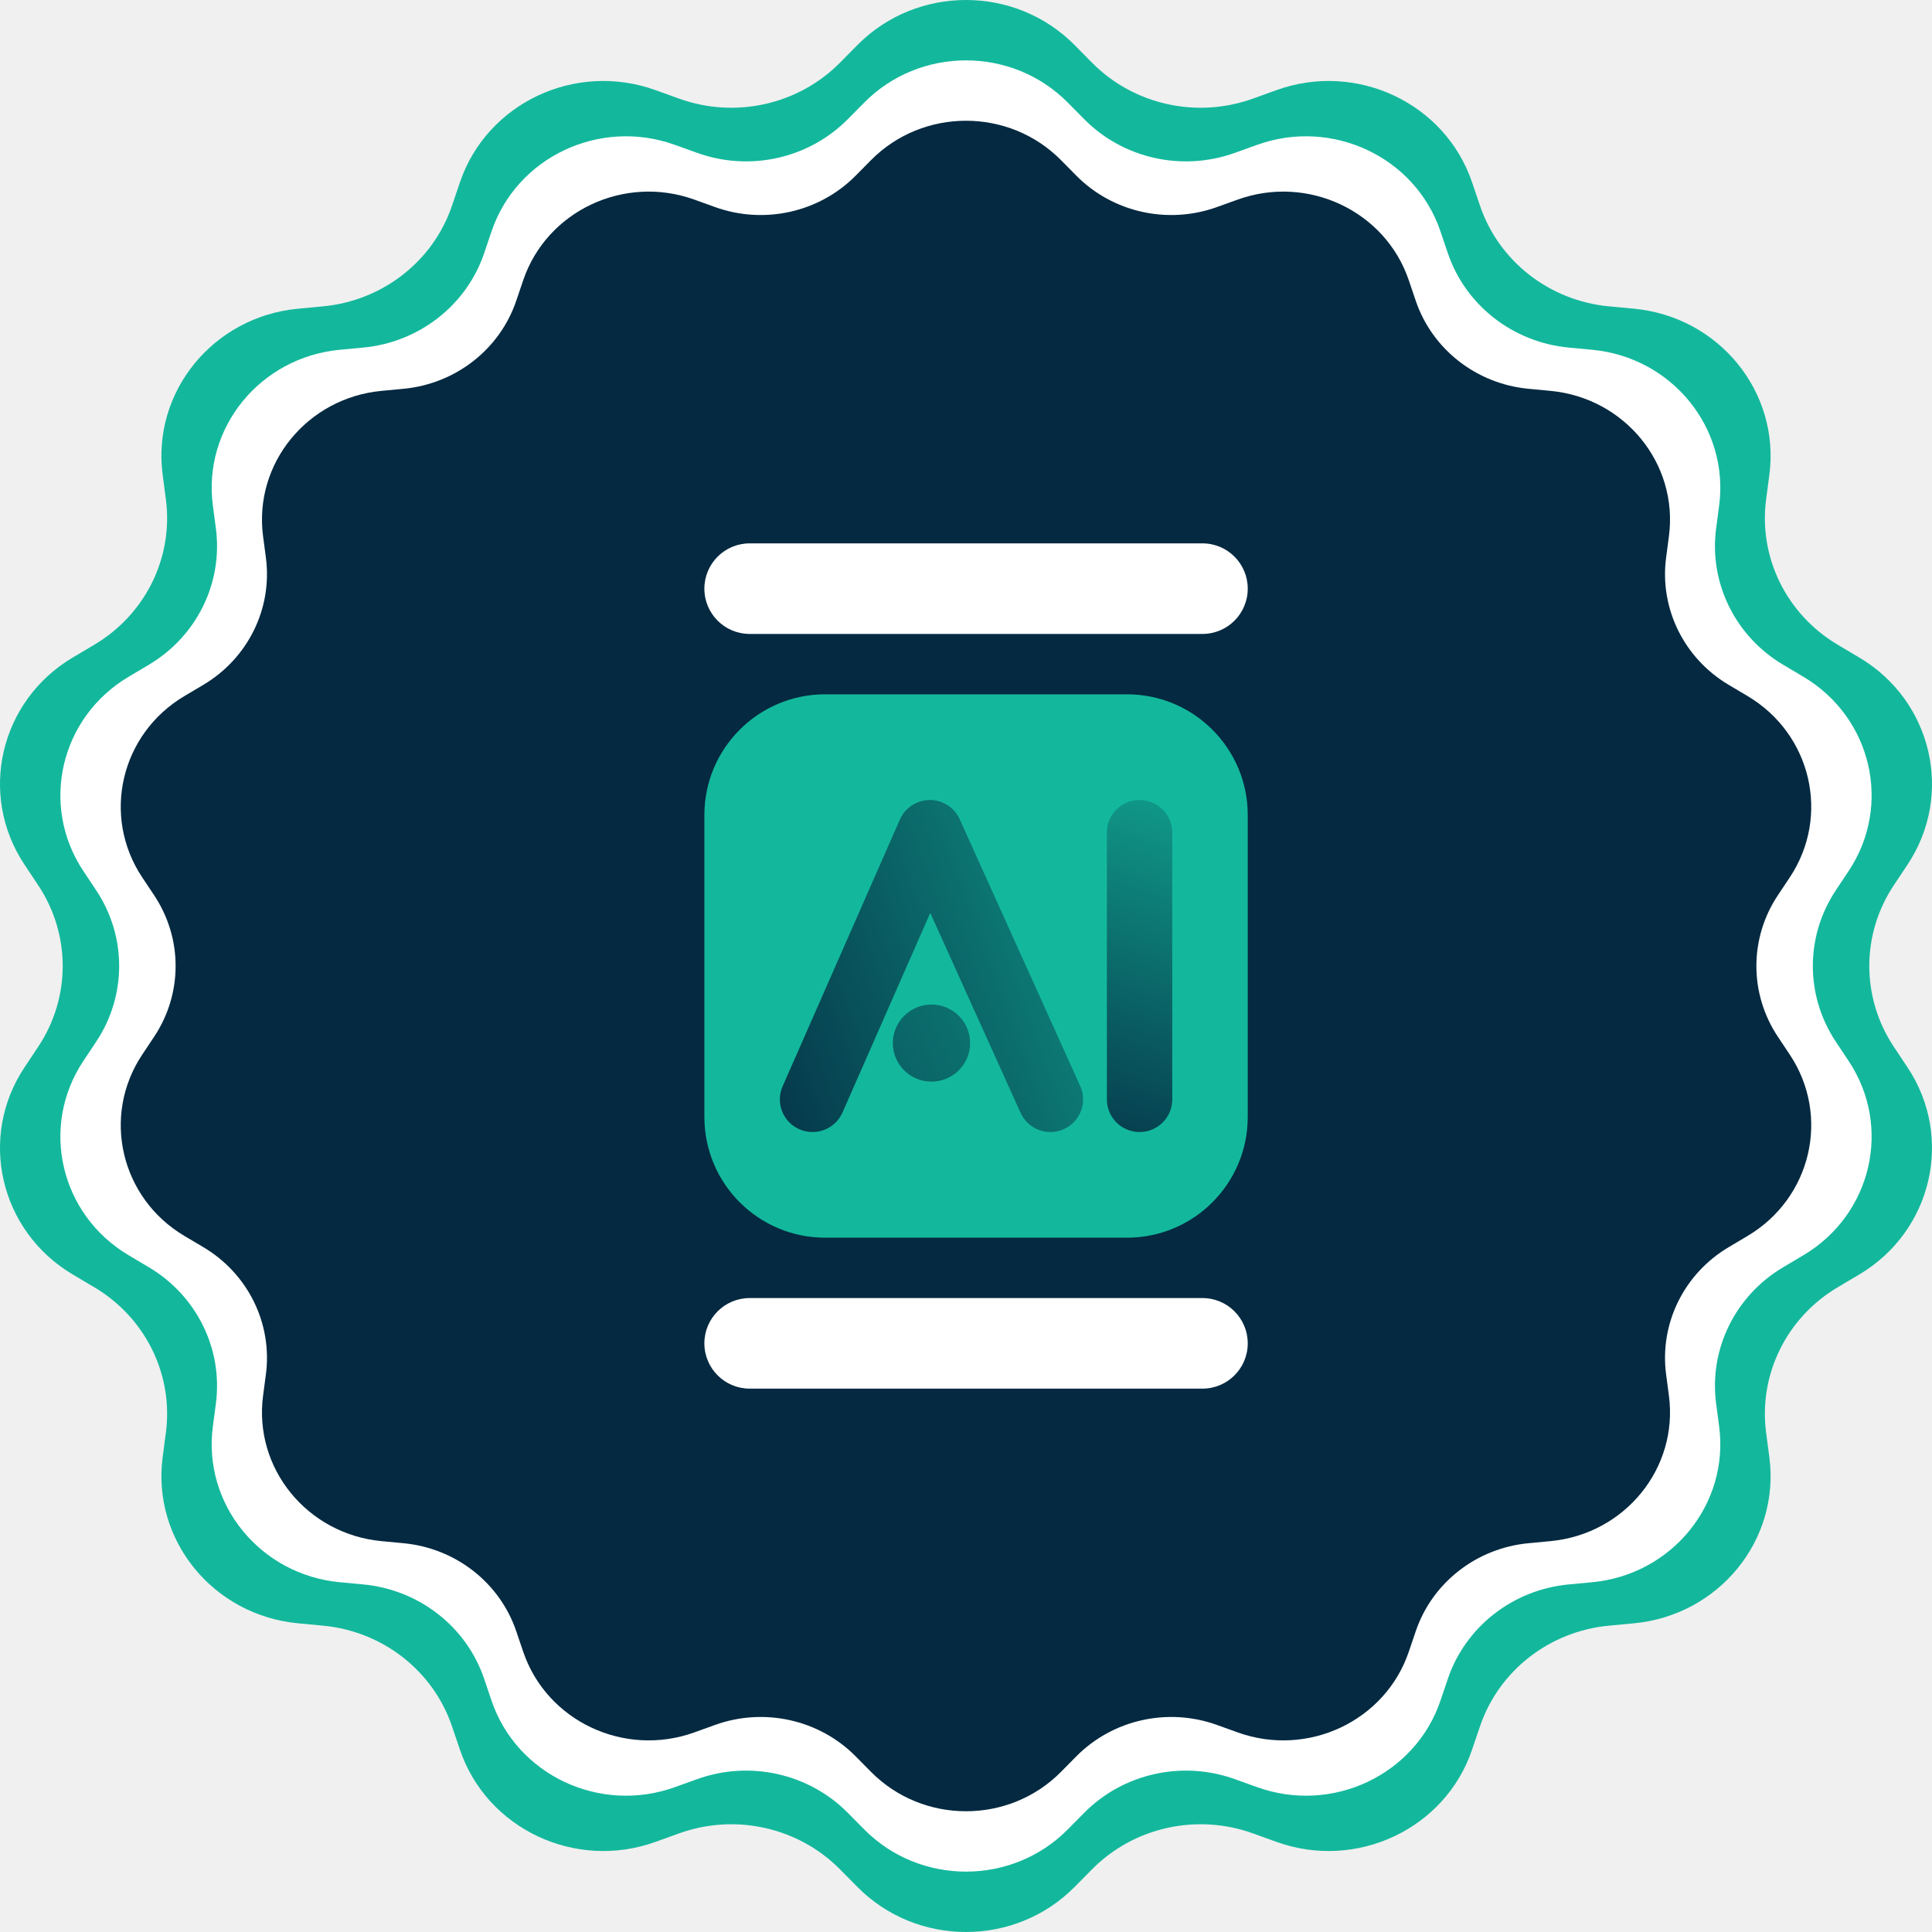
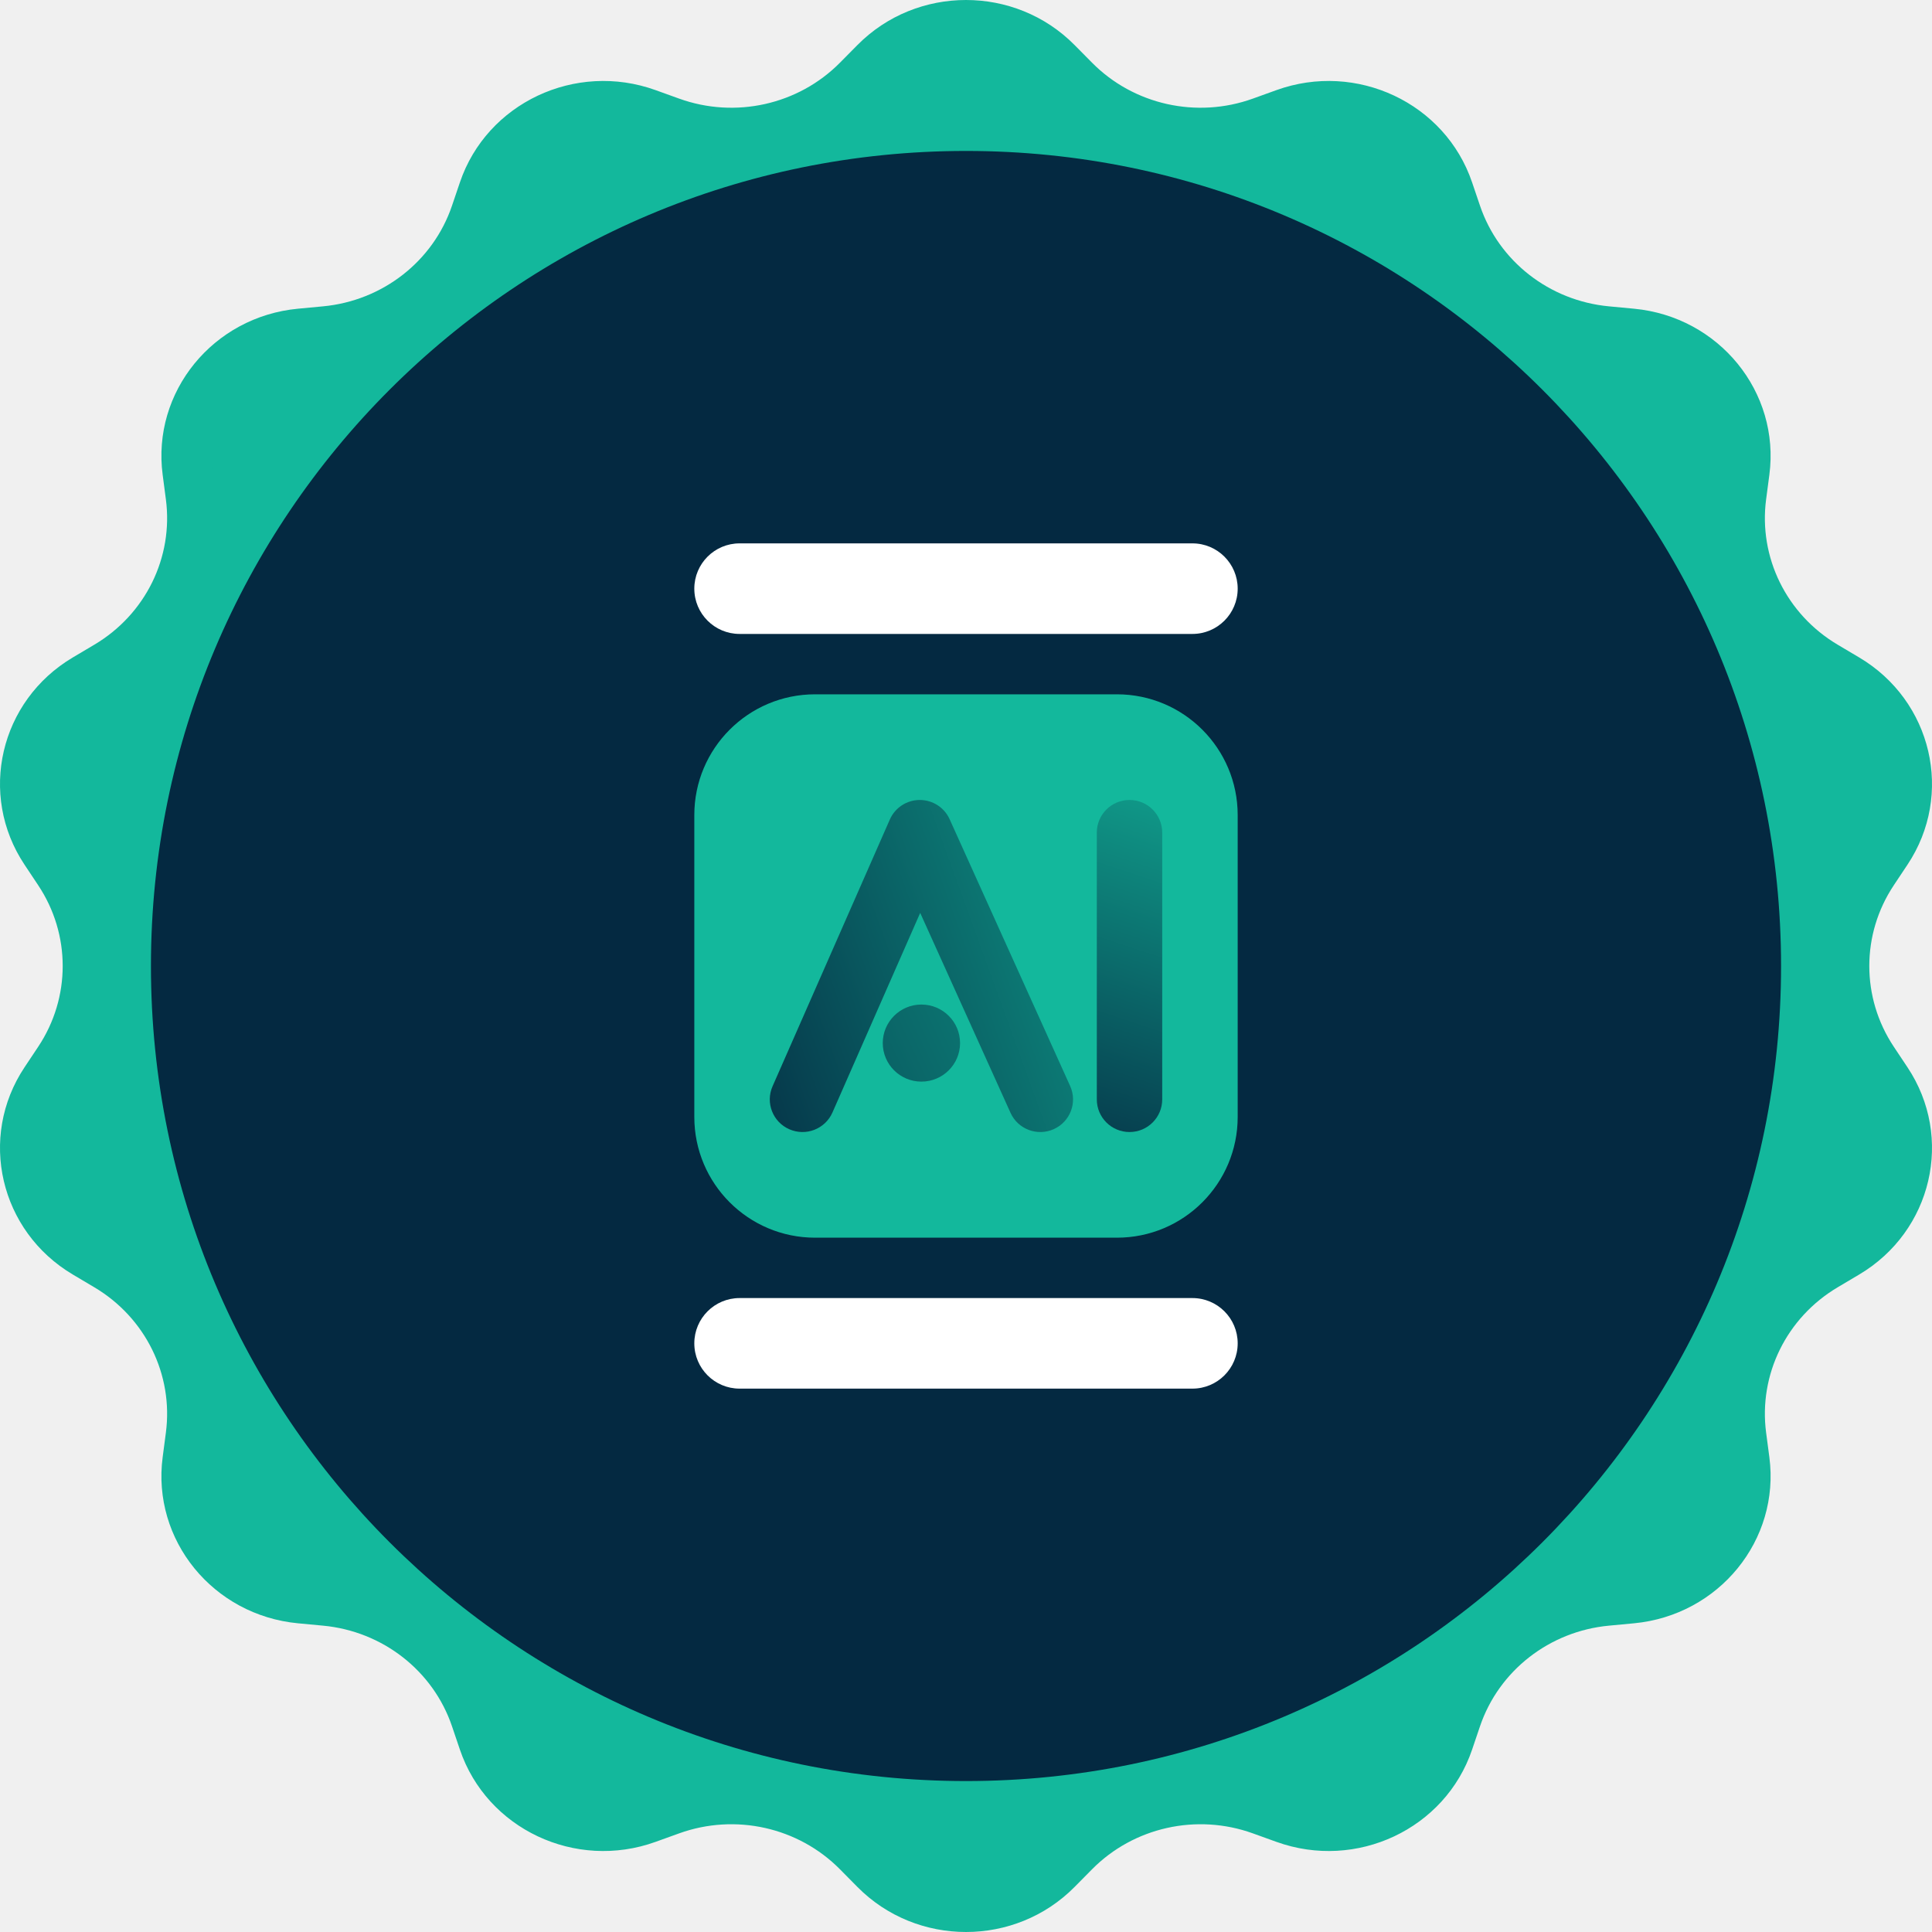
<svg xmlns="http://www.w3.org/2000/svg" width="96" height="96" viewBox="0 0 96 96" fill="none">
-   <path d="M42.605 2.238C45.556 -0.746 50.444 -0.746 53.395 2.238L54.263 3.116C56.331 5.206 59.464 5.906 62.254 4.901L63.425 4.479C67.406 3.043 71.811 5.119 73.147 9.061L73.54 10.22C74.476 12.982 76.988 14.943 79.948 15.222L81.189 15.339C85.413 15.737 88.461 19.478 87.918 23.597L87.758 24.808C87.377 27.694 88.771 30.528 91.314 32.036L92.381 32.669C96.01 34.82 97.098 39.486 94.782 42.966L94.101 43.989C92.479 46.427 92.479 49.573 94.101 52.011L94.782 53.035C97.098 56.514 96.01 61.18 92.381 63.331L91.314 63.964C88.771 65.472 87.377 68.306 87.758 71.192L87.918 72.403C88.461 76.522 85.413 80.263 81.189 80.661L79.948 80.778C76.988 81.057 74.476 83.018 73.54 85.78L73.147 86.939C71.811 90.88 67.406 92.957 63.425 91.521L62.254 91.099C59.464 90.094 56.331 90.794 54.263 92.885L53.395 93.762C50.444 96.746 45.556 96.746 42.605 93.762L41.737 92.885C39.669 90.794 36.536 90.094 33.746 91.099L32.575 91.521C28.594 92.957 24.189 90.88 22.853 86.939L22.46 85.78C21.524 83.018 19.012 81.057 16.052 80.778L14.81 80.661C10.587 80.263 7.539 76.522 8.083 72.403L8.242 71.192C8.623 68.306 7.229 65.472 4.686 63.964L3.619 63.331C-0.01 61.18 -1.098 56.514 1.218 53.035L1.899 52.011C3.521 49.573 3.521 46.427 1.899 43.989L1.218 42.965C-1.098 39.486 -0.01 34.82 3.619 32.669L4.686 32.036C7.229 30.528 8.623 27.694 8.242 24.808L8.083 23.597C7.539 19.478 10.587 15.737 14.81 15.339L16.052 15.222C19.012 14.943 21.524 12.982 22.46 10.22L22.853 9.061C24.189 5.119 28.594 3.043 32.575 4.479L33.746 4.901C36.536 5.906 39.669 5.206 41.737 3.116L42.605 2.238Z" fill="#13B89C" />
-   <path d="M42.942 5.098C45.708 2.301 50.292 2.301 53.058 5.098L53.872 5.921C55.81 7.881 58.748 8.537 61.363 7.594L62.461 7.199C66.193 5.853 70.323 7.8 71.575 11.495L71.943 12.582C72.821 15.171 75.177 17.009 77.951 17.271L79.115 17.38C83.075 17.753 85.932 21.261 85.423 25.122L85.273 26.257C84.916 28.963 86.223 31.62 88.607 33.033L89.607 33.627C93.009 35.644 94.029 40.018 91.858 43.28L91.22 44.24C89.699 46.526 89.699 49.474 91.22 51.76L91.858 52.72C94.029 55.982 93.009 60.356 89.607 62.373L88.607 62.967C86.223 64.38 84.916 67.037 85.273 69.743L85.423 70.878C85.932 74.739 83.075 78.247 79.115 78.62L77.951 78.729C75.177 78.99 72.821 80.829 71.943 83.418L71.575 84.505C70.323 88.201 66.193 90.147 62.461 88.801L61.363 88.406C58.748 87.463 55.81 88.119 53.872 90.079L53.058 90.902C50.292 93.699 45.708 93.699 42.942 90.902L42.128 90.079C40.19 88.119 37.252 87.463 34.637 88.406L33.539 88.801C29.807 90.147 25.677 88.201 24.425 84.505L24.057 83.418C23.179 80.829 20.823 78.99 18.049 78.729L16.885 78.62C12.925 78.247 10.068 74.739 10.577 70.878L10.727 69.743C11.084 67.037 9.777 64.38 7.393 62.967L6.393 62.373C2.991 60.356 1.971 55.982 4.142 52.72L4.78 51.76C6.301 49.474 6.301 46.526 4.78 44.24L4.142 43.28C1.971 40.018 2.991 35.644 6.393 33.627L7.393 33.033C9.777 31.62 11.084 28.963 10.727 26.257L10.577 25.122C10.068 21.261 12.925 17.753 16.885 17.38L18.049 17.271C20.823 17.009 23.179 15.171 24.057 12.582L24.425 11.495C25.677 7.8 29.807 5.853 33.539 7.199L34.637 7.594C37.252 8.537 40.19 7.881 42.128 5.921L42.942 5.098Z" fill="white" />
-   <path d="M43.279 7.958C45.861 5.347 50.139 5.347 52.721 7.958L53.48 8.726C55.289 10.556 58.031 11.168 60.472 10.288L61.496 9.919C64.98 8.663 68.835 10.48 70.003 13.928L70.347 14.943C71.166 17.359 73.365 19.076 75.954 19.319L77.041 19.422C80.736 19.77 83.403 23.043 82.928 26.647L82.788 27.707C82.455 30.232 83.675 32.712 85.9 34.031L86.833 34.585C90.008 36.468 90.96 40.55 88.934 43.595L88.338 44.49C86.919 46.624 86.919 49.376 88.338 51.51L88.934 52.405C90.96 55.45 90.008 59.532 86.833 61.415L85.9 61.969C83.675 63.288 82.455 65.768 82.788 68.293L82.928 69.353C83.403 72.957 80.736 76.23 77.041 76.578L75.954 76.681C73.365 76.924 71.166 78.641 70.347 81.057L70.003 82.071C68.835 85.52 64.98 87.337 61.496 86.081L60.472 85.712C58.031 84.832 55.289 85.445 53.48 87.274L52.721 88.042C50.139 90.653 45.861 90.653 43.279 88.042L42.52 87.274C40.711 85.445 37.969 84.832 35.528 85.712L34.504 86.081C31.02 87.337 27.166 85.52 25.997 82.071L25.653 81.057C24.834 78.641 22.635 76.924 20.046 76.681L18.959 76.578C15.264 76.23 12.597 72.957 13.072 69.353L13.212 68.293C13.545 65.768 12.325 63.288 10.101 61.969L9.167 61.415C5.991 59.532 5.04 55.45 7.066 52.405L7.662 51.51C9.081 49.376 9.081 46.624 7.662 44.49L7.066 43.595C5.04 40.55 5.991 36.468 9.167 34.585L10.101 34.031C12.325 32.712 13.545 30.232 13.212 27.707L13.072 26.647C12.597 23.043 15.264 19.77 18.959 19.422L20.046 19.319C22.635 19.076 24.834 17.359 25.653 14.943L25.997 13.928C27.166 10.479 31.02 8.663 34.504 9.919L35.528 10.288C37.969 11.168 40.711 10.556 42.52 8.726L43.279 7.958Z" fill="#042941" />
-   <rect x="35" y="27" width="27" height="4.5" rx="2.25" fill="white" />
-   <rect x="35" y="34.5" width="27" height="27" rx="6" fill="#13B89C" />
-   <path fill-rule="evenodd" clip-rule="evenodd" d="M46.196 39.751C46.838 39.747 47.422 40.121 47.686 40.705L53.675 53.964C54.044 54.78 53.679 55.739 52.861 56.107C52.042 56.475 51.08 56.111 50.712 55.295L46.224 45.361L41.864 55.28C41.503 56.1 40.545 56.473 39.723 56.114C38.901 55.754 38.527 54.799 38.887 53.979L44.716 40.721C44.716 40.721 44.716 40.72 46.204 41.371L44.716 40.721C44.974 40.134 45.554 39.754 46.196 39.751Z" fill="url(#paint0_linear_250_5596)" />
-   <path d="M48.205 51.831C48.205 52.888 47.345 53.746 46.284 53.746C45.224 53.746 44.364 52.888 44.364 51.831C44.364 50.773 45.224 49.915 46.284 49.915C47.345 49.915 48.205 50.773 48.205 51.831Z" fill="url(#paint1_linear_250_5596)" />
-   <path fill-rule="evenodd" clip-rule="evenodd" d="M56.625 39.751C57.523 39.751 58.25 40.476 58.25 41.371V54.63C58.25 55.525 57.523 56.25 56.625 56.25C55.728 56.25 55 55.525 55 54.63V41.371C55 40.476 55.728 39.751 56.625 39.751Z" fill="url(#paint2_linear_250_5596)" />
-   <rect x="35" y="64.5" width="27" height="4.5" rx="2.25" fill="white" />
+   <path d="M42.605 2.238C45.556 -0.746 50.444 -0.746 53.395 2.238L54.263 3.115C56.331 5.206 59.464 5.906 62.254 4.9L63.425 4.478C67.406 3.043 71.811 5.119 73.147 9.061L73.54 10.22C74.476 12.982 76.988 14.943 79.948 15.222L81.189 15.339C85.413 15.736 88.461 19.478 87.918 23.596L87.758 24.808C87.377 27.694 88.771 30.528 91.314 32.035L92.381 32.668C96.01 34.82 97.098 39.485 94.782 42.965L94.101 43.989C92.479 46.427 92.479 49.573 94.101 52.011L94.782 53.034C97.098 56.514 96.01 61.179 92.381 63.331L91.314 63.964C88.771 65.472 87.377 68.306 87.758 71.192L87.918 72.403C88.461 76.522 85.413 80.263 81.189 80.661L79.948 80.778C76.988 81.056 74.476 83.018 73.54 85.779L73.147 86.939C71.811 90.88 67.406 92.957 63.425 91.521L62.254 91.099C59.464 90.093 56.331 90.793 54.263 92.884L53.395 93.762C50.444 96.746 45.556 96.746 42.605 93.762L41.737 92.884C39.669 90.793 36.536 90.093 33.746 91.099L32.575 91.521C28.594 92.957 24.189 90.88 22.853 86.939L22.46 85.779C21.524 83.018 19.012 81.056 16.052 80.778L14.81 80.661C10.587 80.263 7.539 76.522 8.083 72.403L8.242 71.192C8.623 68.306 7.229 65.472 4.686 63.964L3.619 63.331C-0.01 61.179 -1.098 56.514 1.218 53.034L1.899 52.011C3.521 49.573 3.521 46.427 1.899 43.989L1.218 42.965C-1.098 39.485 -0.01 34.82 3.619 32.668L4.686 32.035C7.229 30.528 8.623 27.694 8.242 24.808L8.083 23.596C7.539 19.478 10.587 15.736 14.81 15.339L16.052 15.222C19.012 14.943 21.524 12.982 22.46 10.22L22.853 9.061C24.189 5.119 28.594 3.043 32.575 4.478L33.746 4.9C36.536 5.906 39.669 5.206 41.737 3.115L42.605 2.238Z" fill="#13B89C" />
+   <path d="M42.942 5.098C45.708 2.3 50.292 2.3 53.058 5.098L53.872 5.921C55.81 7.881 58.748 8.537 61.363 7.594L62.461 7.199C66.193 5.853 70.323 7.799 71.575 11.495L71.943 12.581C72.821 15.171 75.177 17.009 77.951 17.271L79.115 17.38C83.075 17.753 85.932 21.261 85.423 25.122L85.273 26.257C84.916 28.963 86.223 31.62 88.607 33.033L89.607 33.627C93.009 35.644 94.029 40.018 91.858 43.28L91.22 44.239C89.699 46.525 89.699 49.474 91.22 51.76L91.858 52.72C94.029 55.982 93.009 60.356 89.607 62.373L88.607 62.967C86.223 64.38 84.916 67.037 85.273 69.743L85.423 70.878C85.932 74.739 83.075 78.247 79.115 78.62L77.951 78.729C75.177 78.99 72.821 80.829 71.943 83.418L71.575 84.505C70.323 88.2 66.193 90.147 62.461 88.801L61.363 88.406C58.748 87.463 55.81 88.119 53.872 90.079L53.058 90.902C50.292 93.699 45.708 93.699 42.942 90.902L42.128 90.079C40.19 88.119 37.252 87.463 34.637 88.406L33.539 88.801C29.807 90.147 25.677 88.2 24.425 84.505L24.057 83.418C23.179 80.829 20.823 78.99 18.049 78.729L16.885 78.62C12.925 78.247 10.068 74.739 10.577 70.878L10.727 69.743C11.084 67.037 9.777 64.38 7.393 62.967L6.393 62.373C2.991 60.356 1.971 55.982 4.142 52.72L4.78 51.76C6.301 49.474 6.301 46.525 4.78 44.239L4.142 43.28C1.971 40.018 2.991 35.644 6.393 33.627L7.393 33.033C9.777 31.62 11.084 28.963 10.727 26.257L10.577 25.122C10.068 21.261 12.925 17.753 16.885 17.38L18.049 17.271C20.823 17.009 23.179 15.171 24.057 12.581L24.425 11.495C25.677 7.799 29.807 5.853 33.539 7.199L34.637 7.594C37.252 8.537 40.19 7.881 42.128 5.921L42.942 5.098Z" fill="#13B89C" />
+   <rect x="39.5" y="34" width="27" height="4.5" rx="2.25" fill="white" />
+   <rect x="39.5" y="41.5" width="27" height="27" rx="6" fill="#13B89C" />
+   <path d="M52.481 48.255C54.487 46.248 57.739 46.248 59.745 48.255C61.752 50.261 61.752 53.513 59.745 55.519L57.151 58.113L49.887 50.849L52.481 48.255Z" fill="url(#paint0_linear_309_4776)" />
+   <path d="M53.519 61.745C51.513 63.752 48.261 63.752 46.255 61.745C44.248 59.739 44.248 56.487 46.255 54.481L48.849 51.887L56.113 59.151L53.519 61.745Z" fill="url(#paint1_linear_309_4776)" />
+   <rect x="39.5" y="71.5" width="27" height="4.5" rx="2.25" fill="white" />
+   <circle cx="48" cy="48" r="40.5" fill="#042941" />
+   <rect x="34.5" y="27" width="27" height="4.5" rx="2.25" fill="white" />
+   <rect x="34.5" y="34.5" width="27" height="27" rx="6" fill="#13B89C" />
+   <path fill-rule="evenodd" clip-rule="evenodd" d="M45.696 39.75C46.338 39.747 46.922 40.121 47.186 40.705L53.175 53.964C53.544 54.78 53.179 55.739 52.361 56.107C51.542 56.474 50.58 56.111 50.212 55.295L45.724 45.361L41.364 55.28C41.003 56.1 40.045 56.473 39.223 56.113C38.401 55.754 38.027 54.798 38.387 53.979L44.216 40.72C44.216 40.72 44.216 40.72 45.704 41.371L44.216 40.72C44.474 40.134 45.054 39.754 45.696 39.75Z" fill="url(#paint2_linear_309_4776)" />
+   <path d="M47.705 51.83C47.705 52.888 46.845 53.745 45.784 53.745C44.724 53.745 43.864 52.888 43.864 51.83C43.864 50.773 44.724 49.915 45.784 49.915C46.845 49.915 47.705 50.773 47.705 51.83Z" fill="url(#paint3_linear_309_4776)" />
+   <path fill-rule="evenodd" clip-rule="evenodd" d="M56.125 39.75C57.023 39.75 57.75 40.476 57.75 41.371V54.629C57.75 55.524 57.023 56.25 56.125 56.25C55.228 56.25 54.5 55.524 54.5 54.629V41.371C54.5 40.476 55.228 39.75 56.125 39.75Z" fill="url(#paint4_linear_309_4776)" />
+   <rect x="34.5" y="64.5" width="27" height="4.5" rx="2.25" fill="white" />
  <defs>
-     <linearGradient id="paint0_linear_250_5596" x1="35.906" y1="58.276" x2="66.657" y2="47.132" gradientUnits="userSpaceOnUse">
+     <linearGradient id="paint0_linear_309_4776" x1="44.75" y1="63.25" x2="69.619" y2="53.142" gradientUnits="userSpaceOnUse">
      <stop stop-color="#042941" />
      <stop offset="1" stop-color="#13B89C" />
    </linearGradient>
-     <linearGradient id="paint1_linear_250_5596" x1="30.95" y1="62.85" x2="67.766" y2="45.728" gradientUnits="userSpaceOnUse">
+     <linearGradient id="paint1_linear_309_4776" x1="44.75" y1="63.25" x2="69.619" y2="53.142" gradientUnits="userSpaceOnUse">
      <stop stop-color="#042941" />
      <stop offset="1" stop-color="#13B89C" />
    </linearGradient>
-     <linearGradient id="paint2_linear_250_5596" x1="52.563" y1="59.602" x2="60.885" y2="34.562" gradientUnits="userSpaceOnUse">
+     <linearGradient id="paint2_linear_309_4776" x1="35.406" y1="58.275" x2="66.157" y2="47.131" gradientUnits="userSpaceOnUse">
+       <stop stop-color="#042941" />
+       <stop offset="1" stop-color="#13B89C" />
+     </linearGradient>
+     <linearGradient id="paint3_linear_309_4776" x1="30.45" y1="62.85" x2="67.266" y2="45.728" gradientUnits="userSpaceOnUse">
+       <stop stop-color="#042941" />
+       <stop offset="1" stop-color="#13B89C" />
+     </linearGradient>
+     <linearGradient id="paint4_linear_309_4776" x1="52.063" y1="59.601" x2="60.385" y2="34.562" gradientUnits="userSpaceOnUse">
      <stop stop-color="#042941" />
      <stop offset="1" stop-color="#13B89C" />
    </linearGradient>
  </defs>
</svg>
